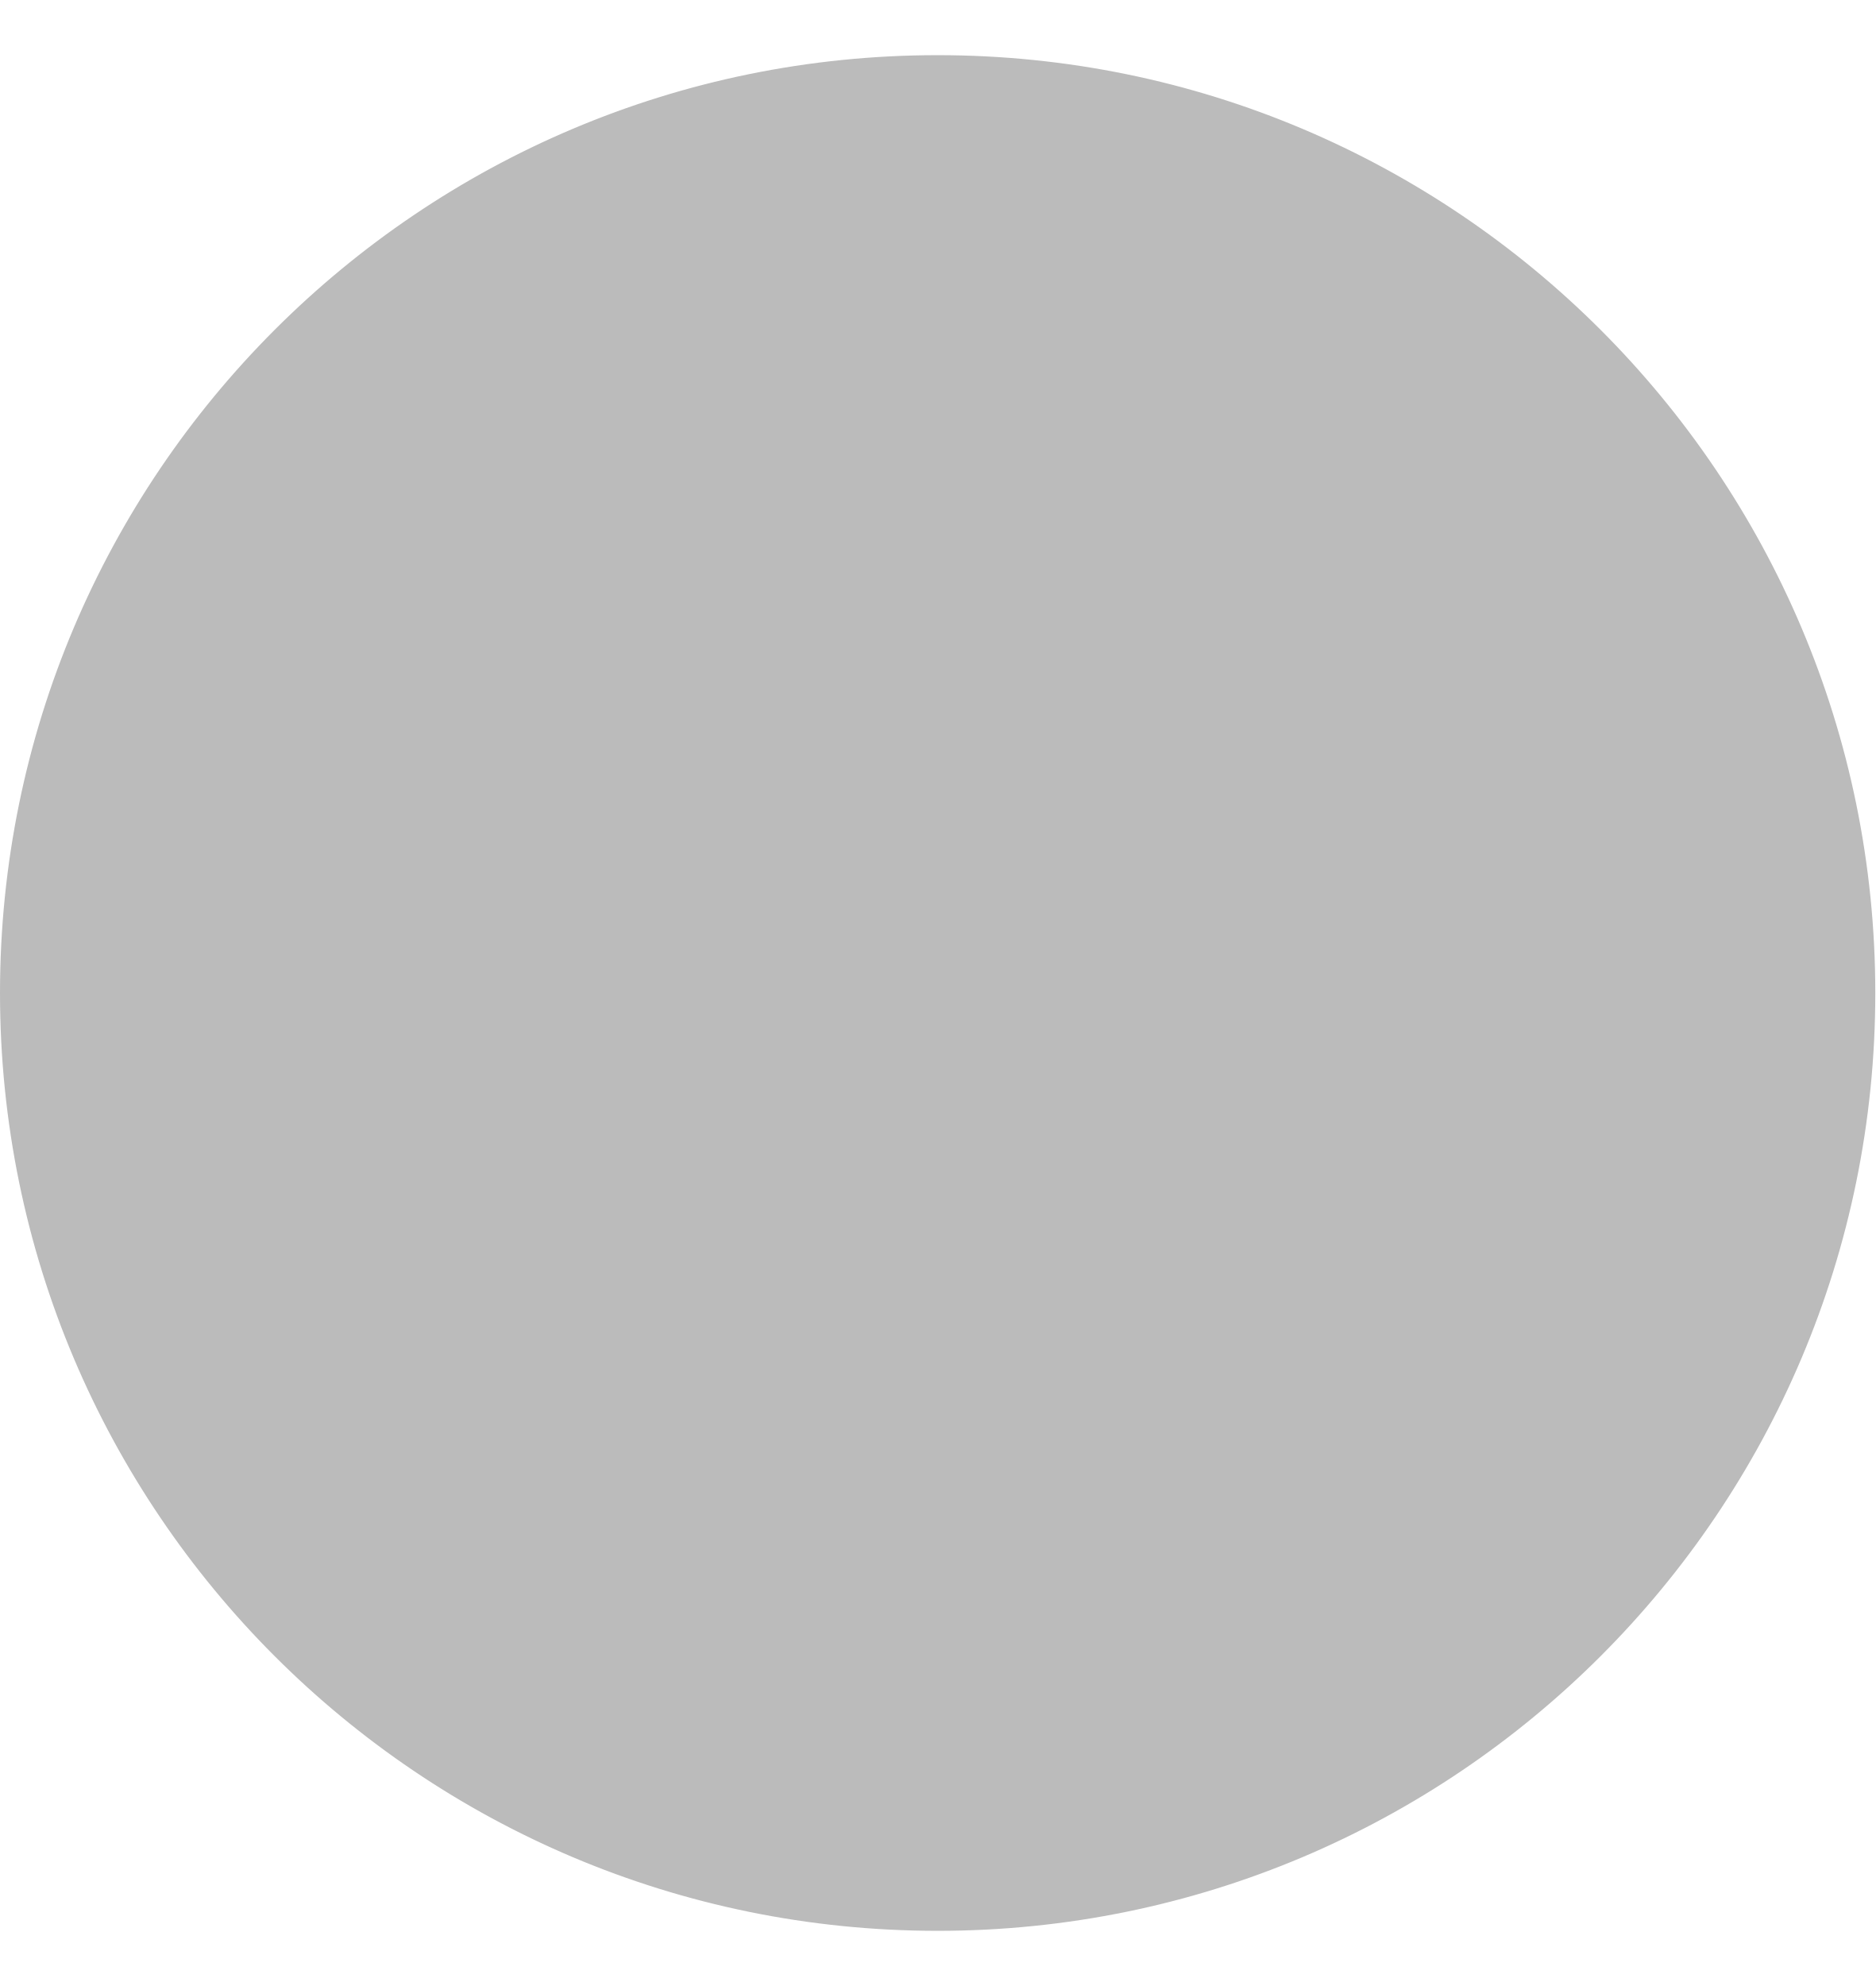
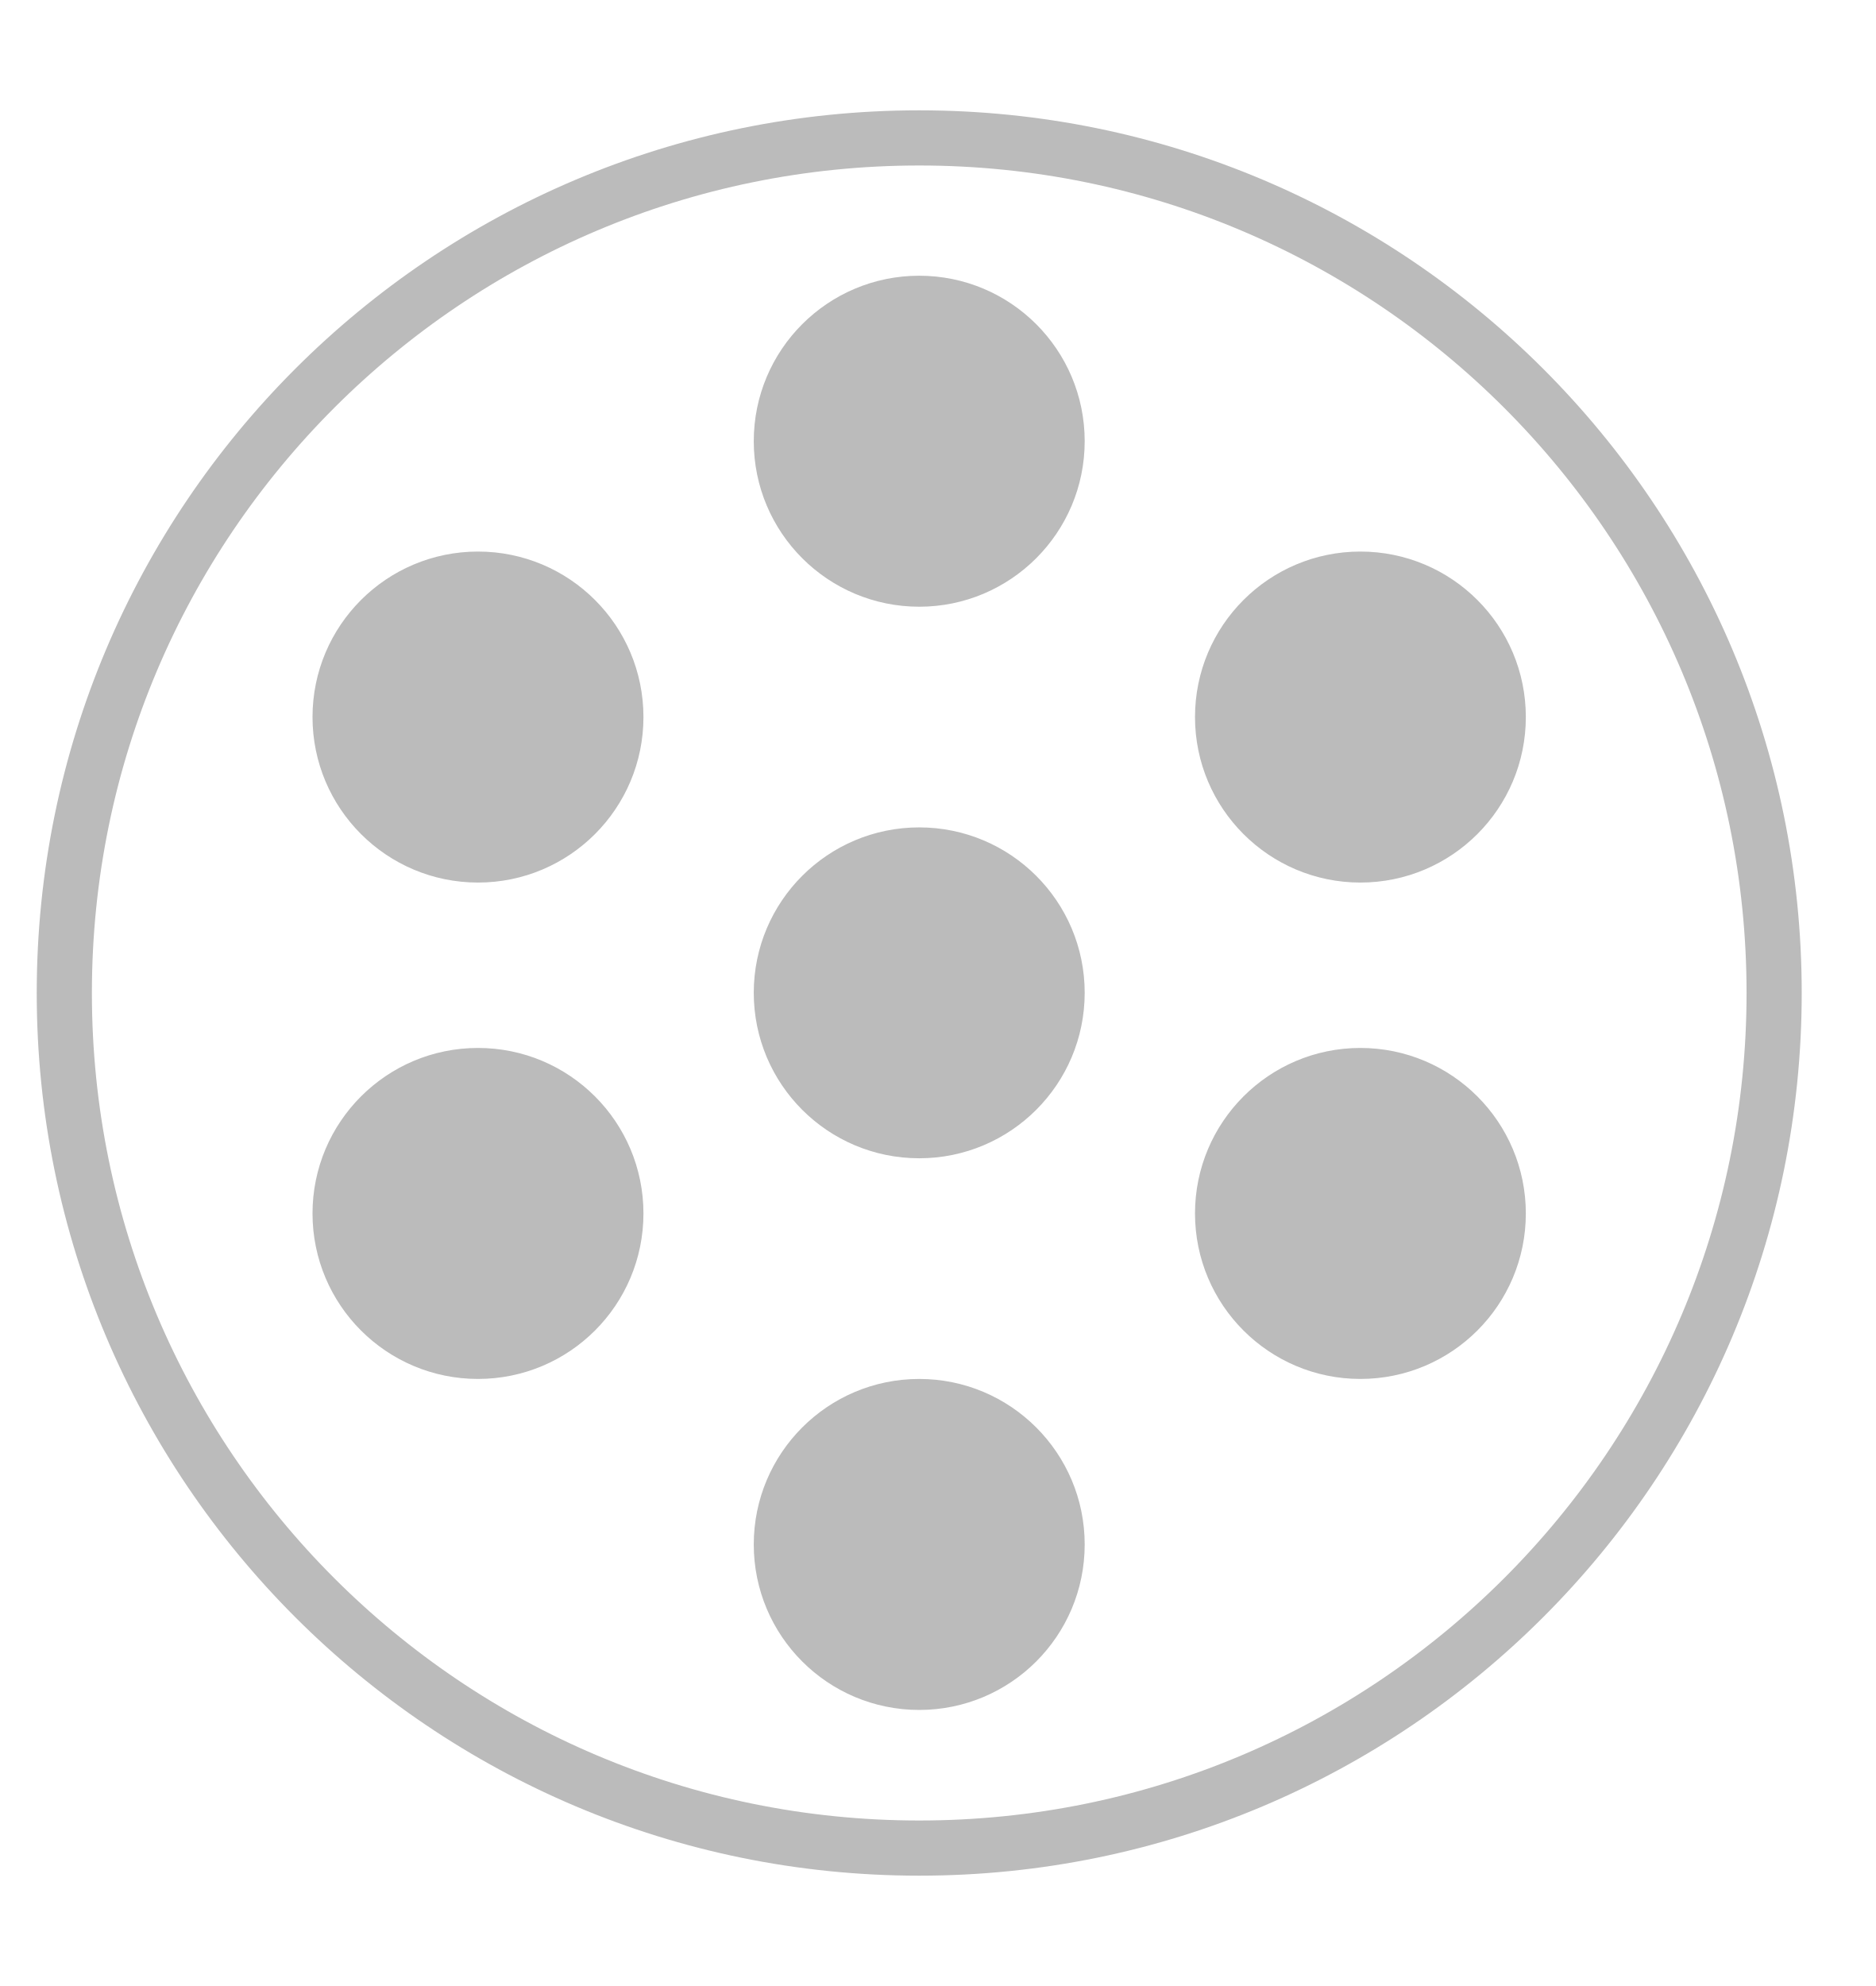
<svg xmlns="http://www.w3.org/2000/svg" width="17" height="18" viewBox="0 0 17 18" fill="none">
-   <path d="M8.5 0.75C3.944 0.75 0.25 4.444 0.25 9C0.25 13.556 3.944 17.25 8.5 17.25C13.056 17.25 16.75 13.556 16.75 9C16.75 4.444 13.056 0.75 8.5 0.75ZM0.75 9C0.75 4.72 4.22 1.25 8.5 1.25C12.78 1.25 16.25 4.72 16.25 9C16.25 13.28 12.78 16.75 8.5 16.75C4.22 16.75 0.75 13.28 0.75 9ZM3.25 10.998C3.25 11.689 3.81 12.248 4.5 12.248C5.19 12.248 5.75 11.689 5.75 10.998C5.75 10.308 5.19 9.748 4.5 9.748C3.81 9.748 3.25 10.308 3.25 10.998ZM3.25 6.499C3.25 7.189 3.81 7.749 4.5 7.749C5.19 7.749 5.75 7.189 5.75 6.499C5.75 5.808 5.19 5.249 4.5 5.249C3.81 5.249 3.25 5.808 3.25 6.499ZM7.25 13.998C7.25 14.689 7.81 15.248 8.499 15.248C9.19 15.248 9.749 14.689 9.749 13.998C9.749 13.308 9.19 12.748 8.499 12.748C7.81 12.748 7.25 13.308 7.25 13.998ZM7.25 8.998C7.25 9.689 7.81 10.248 8.499 10.248C9.19 10.248 9.749 9.689 9.749 8.998C9.749 8.308 9.19 7.749 8.499 7.749C7.81 7.749 7.25 8.308 7.25 8.998ZM7.25 3.999C7.25 4.689 7.81 5.249 8.499 5.249C9.19 5.249 9.749 4.689 9.749 3.999C9.749 3.308 9.19 2.749 8.499 2.749C7.81 2.749 7.25 3.308 7.25 3.999ZM11.249 10.998C11.249 11.689 11.809 12.248 12.499 12.248C13.19 12.248 13.749 11.689 13.749 10.998C13.749 10.308 13.19 9.748 12.499 9.748C11.809 9.748 11.249 10.308 11.249 10.998ZM11.249 6.499C11.249 7.189 11.809 7.749 12.499 7.749C13.19 7.749 13.749 7.189 13.749 6.499C13.749 5.808 13.19 5.249 12.499 5.249C11.809 5.249 11.249 5.808 11.249 6.499ZM8.5 1C4.082 1 0.5 4.582 0.5 9C0.5 13.418 4.082 17 8.5 17C12.918 17 16.5 13.418 16.5 9C16.5 4.582 12.918 1 8.5 1Z" fill="#BBBBBB" stroke="#BBBBBB" stroke-width="0.5" />
+   <rect x="0.583" y="1.25" width="15.5" height="15.5" rx="7.75" stroke="#BBBBBB" stroke-width="0.5" />
+   <path d="M3.083 6.499C3.083 7.189 3.643 7.749 4.333 7.749C5.024 7.749 5.583 7.189 5.583 6.499C5.583 5.808 5.024 5.249 4.333 5.249C3.643 5.249 3.083 5.808 3.083 6.499ZM3.083 10.998C3.083 11.689 3.643 12.248 4.333 12.248C5.024 12.248 5.583 11.689 5.583 10.998C5.583 10.308 5.024 9.748 4.333 9.748C3.643 9.748 3.083 10.308 3.083 10.998ZM7.083 8.998C7.083 9.689 7.643 10.248 8.333 10.248C9.023 10.248 9.583 9.689 9.583 8.998C9.583 8.308 9.023 7.749 8.333 7.749C7.643 7.749 7.083 8.308 7.083 8.998ZM7.083 3.999C7.083 4.689 7.643 5.249 8.333 5.249C9.023 5.249 9.583 4.689 9.583 3.999C9.583 3.308 9.023 2.749 8.333 2.749C7.643 2.749 7.083 3.308 7.083 3.999ZM11.083 6.499C11.083 7.189 11.643 7.749 12.332 7.749C13.023 7.749 13.582 7.189 13.582 6.499C13.582 5.808 13.023 5.249 12.332 5.249C11.643 5.249 11.083 5.808 11.083 6.499ZM11.083 10.998C11.083 11.689 11.643 12.248 12.332 12.248C13.023 12.248 13.582 11.689 13.582 10.998C13.582 10.308 13.023 9.748 12.332 9.748C11.643 9.748 11.083 10.308 11.083 10.998ZM7.083 13.998C7.083 14.689 7.643 15.248 8.333 15.248C9.023 15.248 9.583 14.689 9.583 13.998C9.583 13.308 9.023 12.748 8.333 12.748C7.643 12.748 7.083 13.308 7.083 13.998Z" fill="#BBBBBB" stroke="#BBBBBB" stroke-width="0.5" />
</svg>
